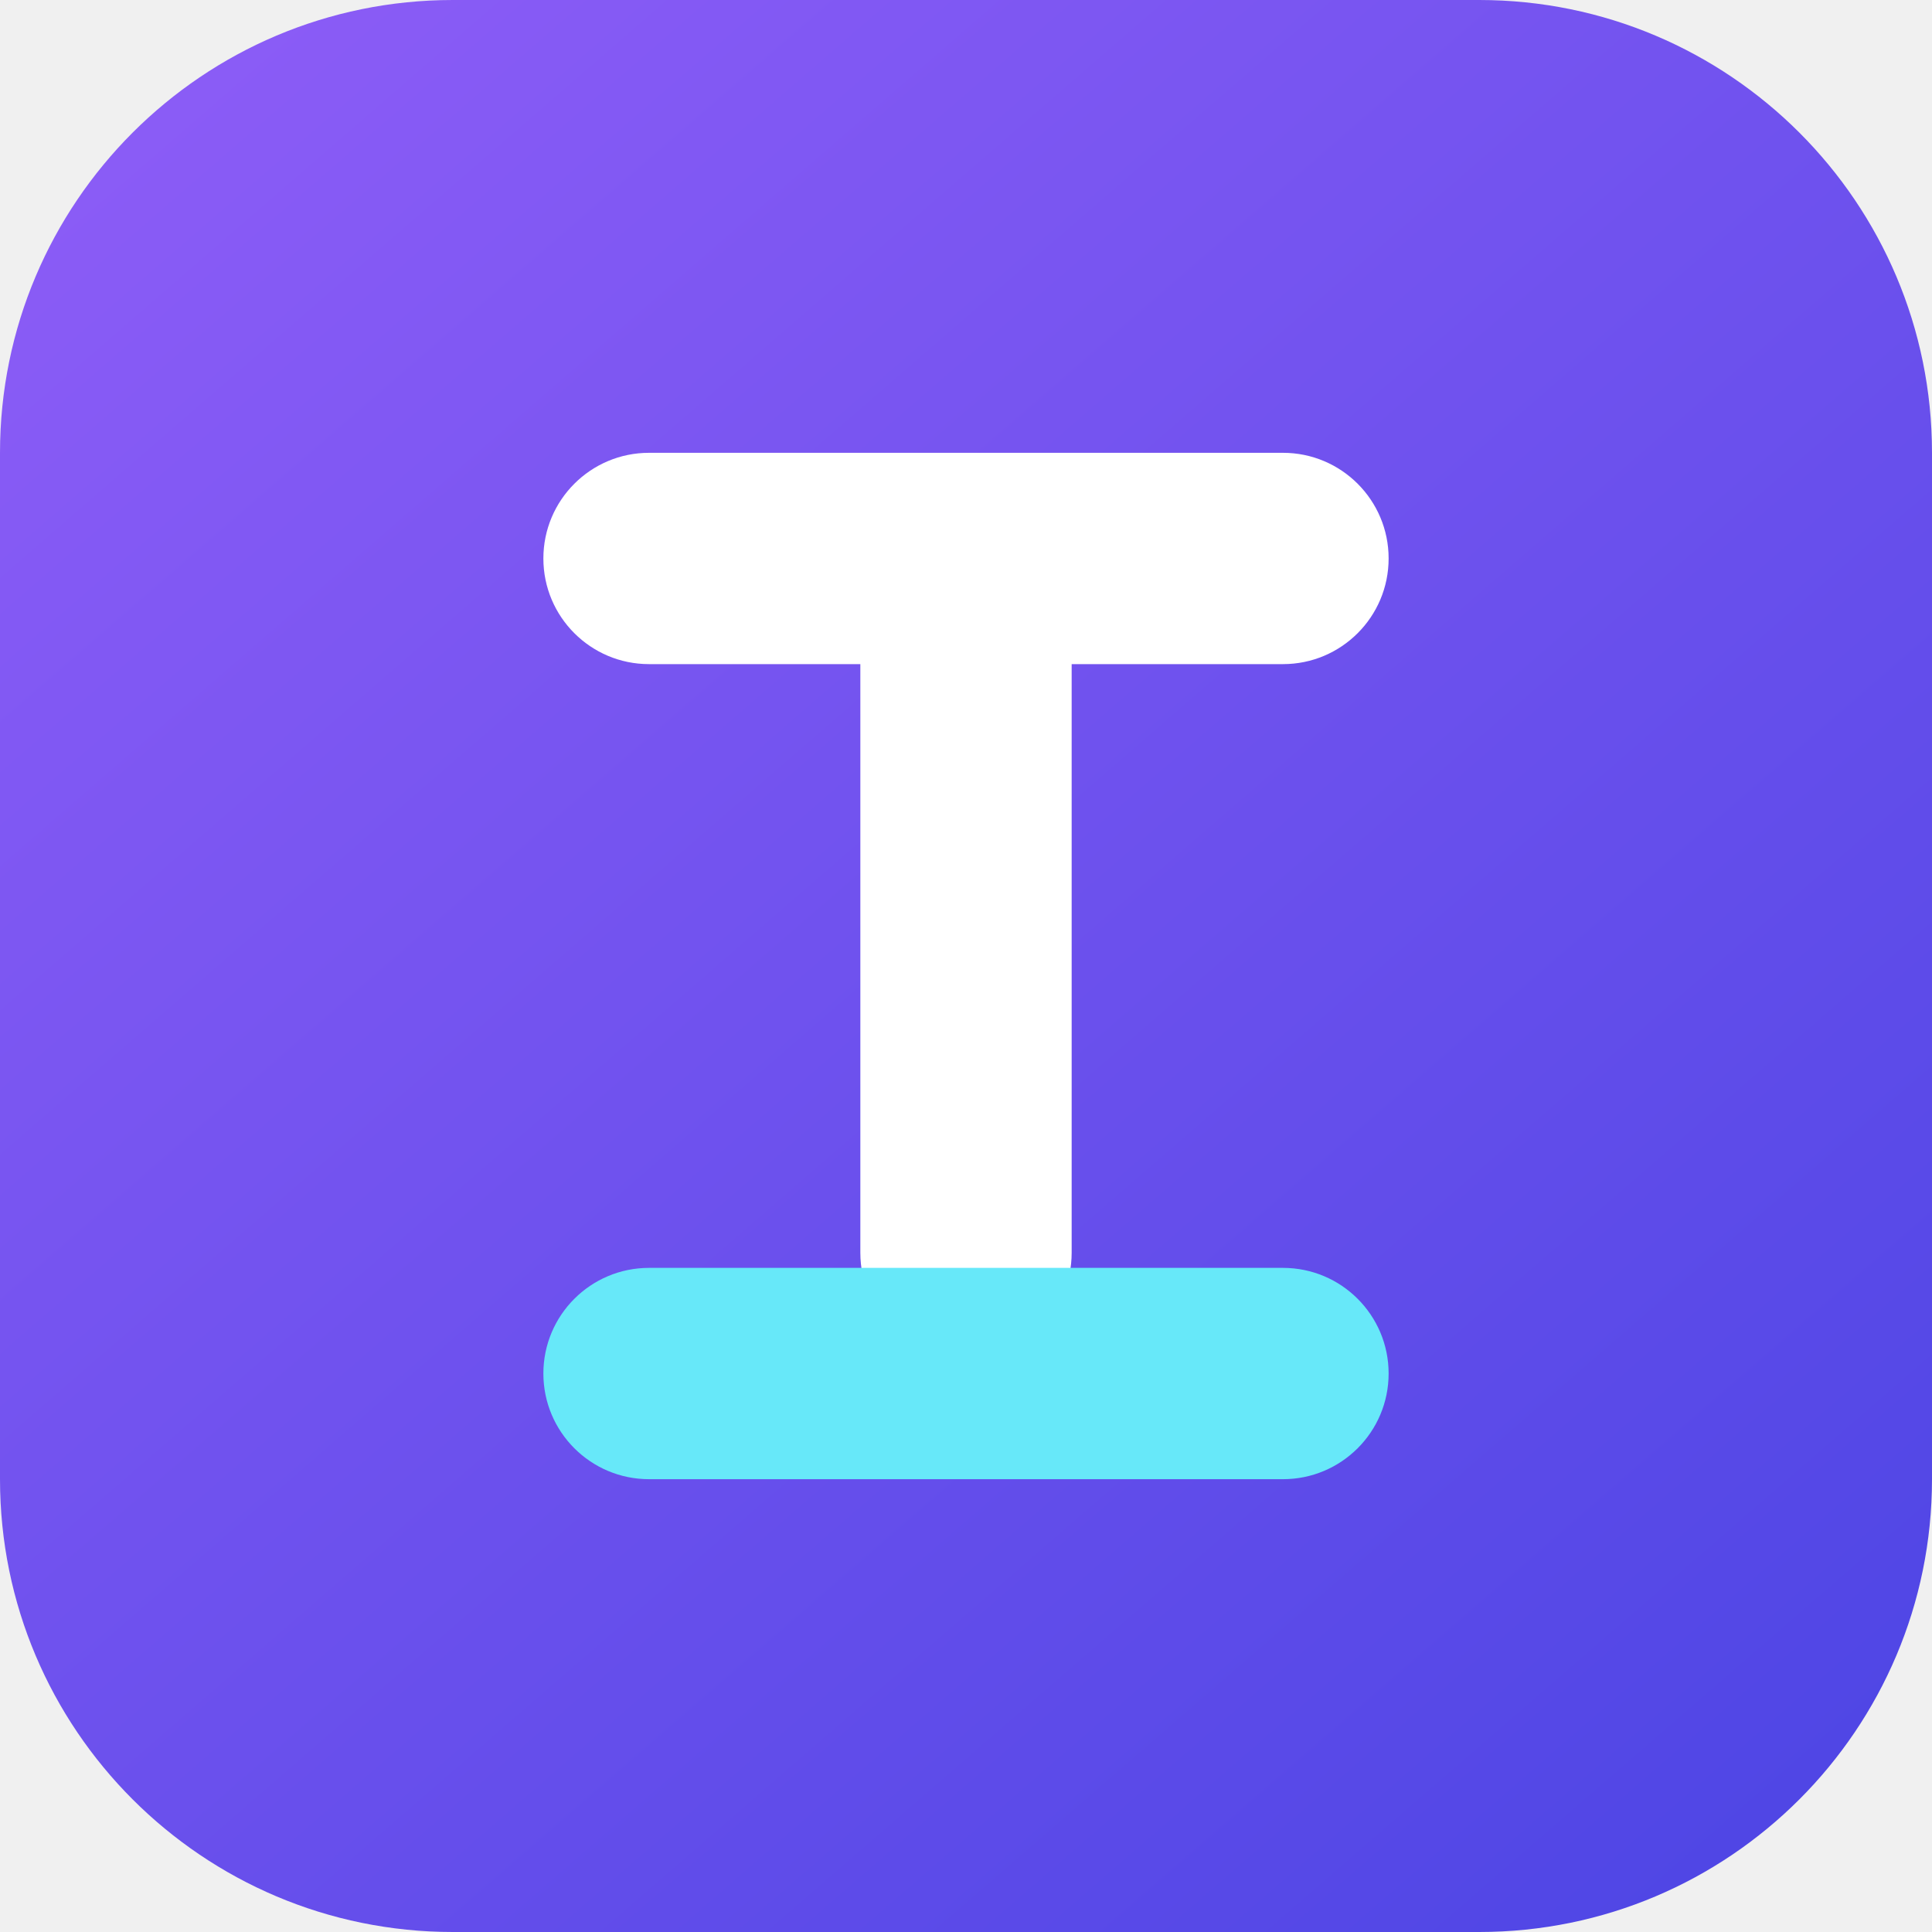
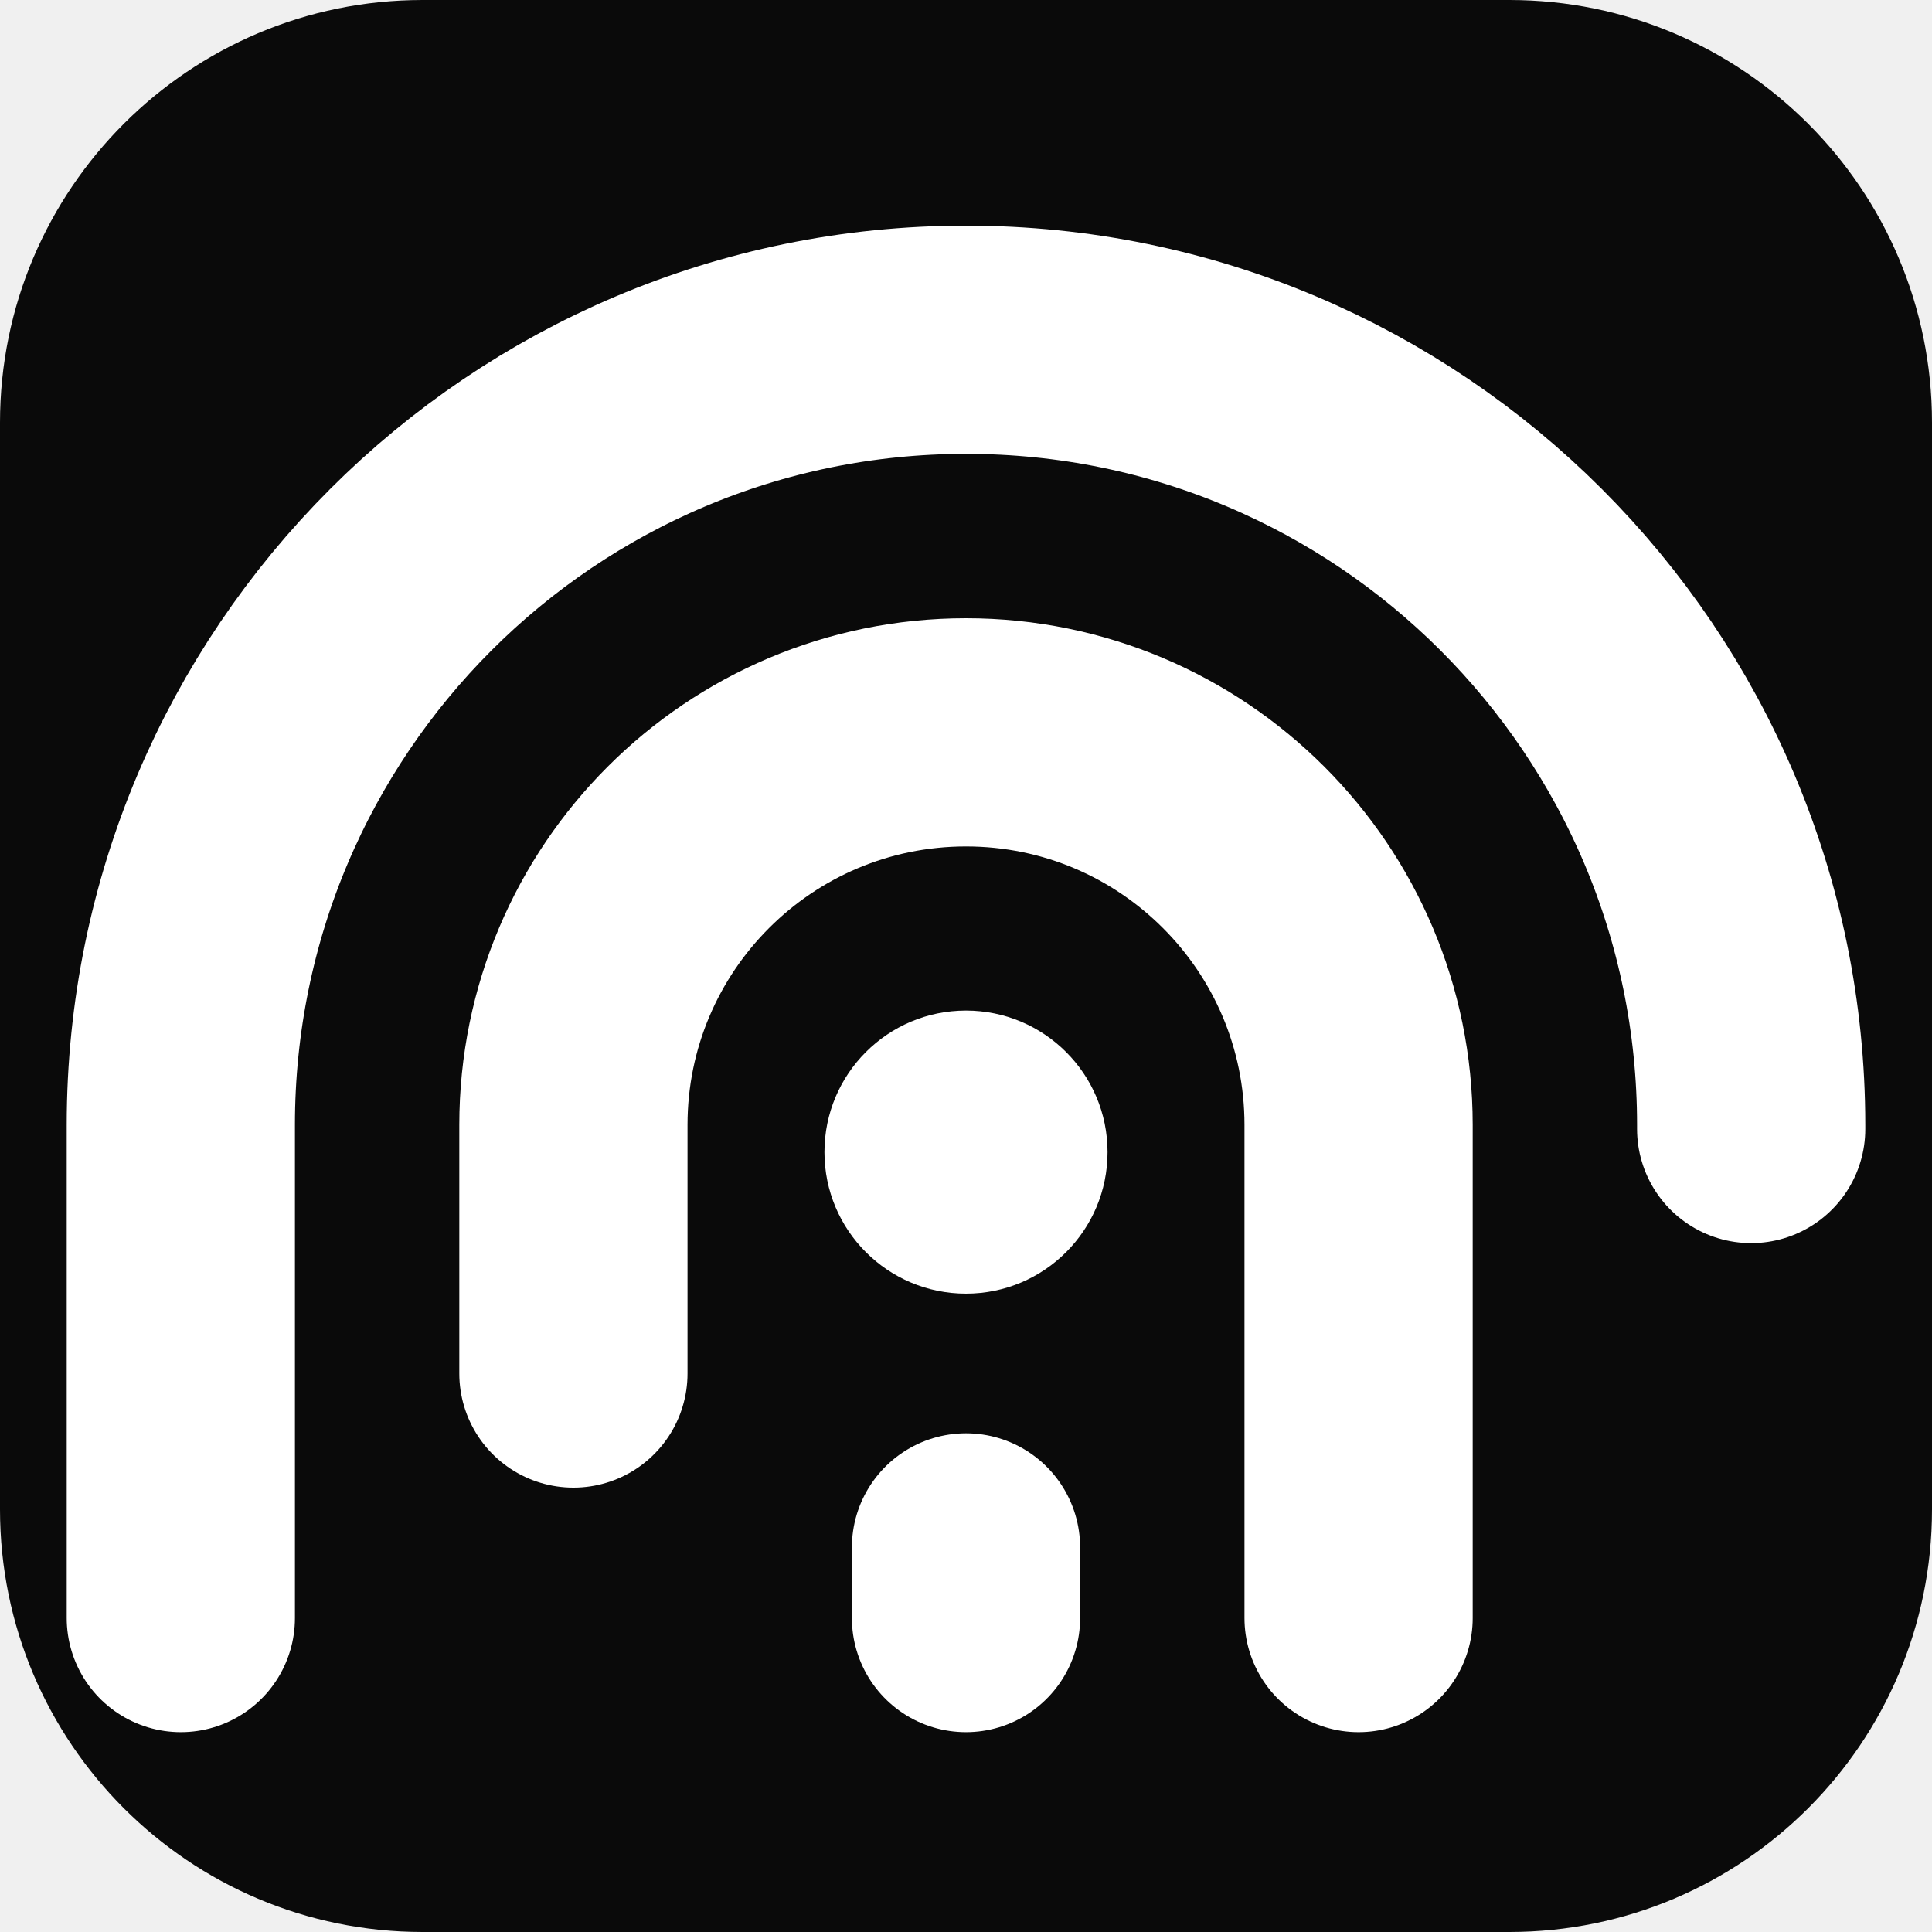
<svg xmlns="http://www.w3.org/2000/svg" viewBox="0 0 64 64">
-   <defs>
-     <linearGradient id="imprint-tile" x1="6" y1="2" x2="58" y2="62" gradientUnits="userSpaceOnUse">
-       <stop offset="0" stop-color="#8b5cf6" />
-       <stop offset="1" stop-color="#4f46e5" />
-     </linearGradient>
-   </defs>
-   <rect width="64" height="64" rx="15" fill="url(#imprint-tile)" />
-   <path fill="#ffffff" d="M21.5 15h21a3.5 3.5 0 0 1 0 7h-7v19.5a3.5 3.5 0 0 1-7 0V22h-7a3.5 3.5 0 0 1 0-7z" />
-   <rect x="18" y="42" width="28" height="7" rx="3.5" fill="#67e8f9" />
+   <style>.mark path{stroke:#fff}.mark circle{fill:#fff}@media (prefers-color-scheme:dark){.tile{fill:#fff}.mark path{stroke:#0a0a0a}.mark circle{fill:#0a0a0a}}</style>
+   <rect class="tile" width="64" height="64" rx="14" fill="#0a0a0a" />
+   <g class="mark" transform="translate(32 32) scale(0.9) translate(-32 -32)">
+     <path d="M3.1 56V37.85A28.9 28.9 0 0 1 60.9 37.85V38 M17.55 47V37.85A14.45 14.45 0 0 1 46.45 37.85V56 M32 53.4V56" fill="none" stroke="#ffffff" stroke-width="8.4" stroke-linecap="round" />
+     <circle cx="32" cy="38.85" r="5.21" fill="#ffffff" stroke="none" />
+   </g>
</svg>
